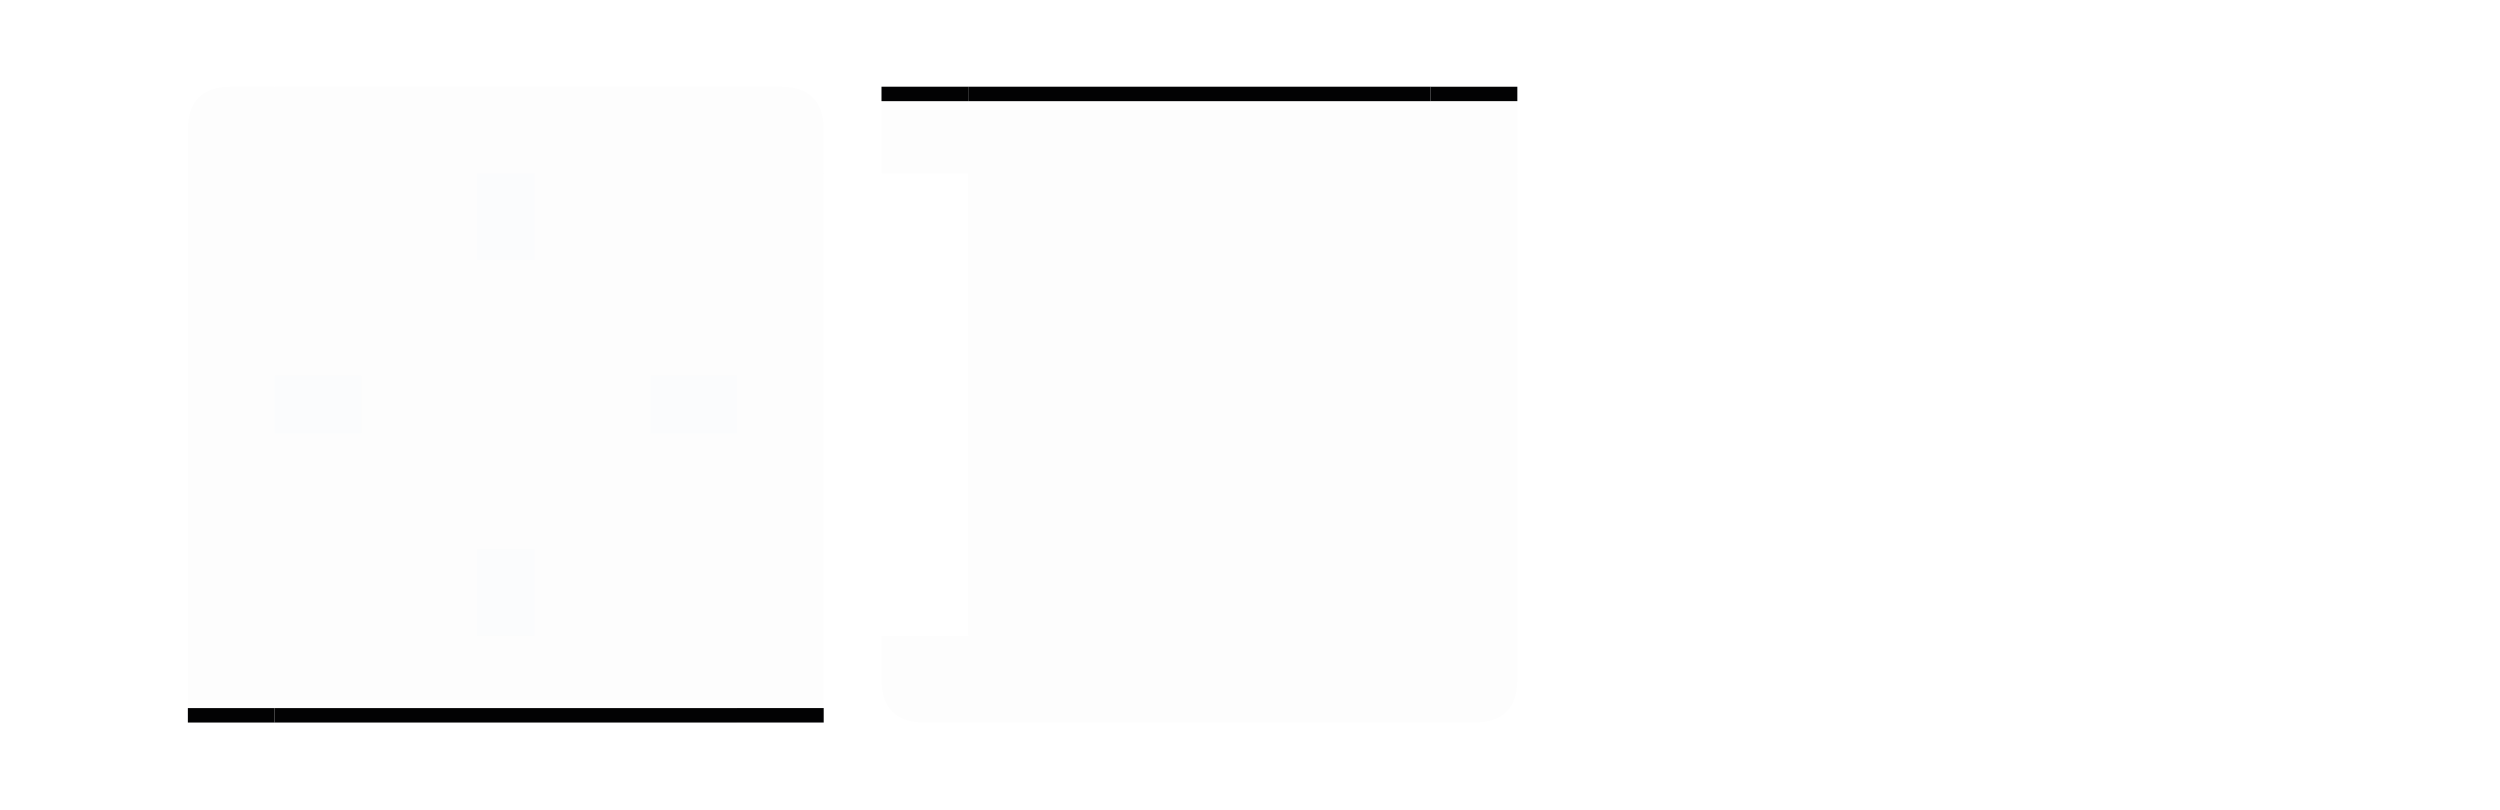
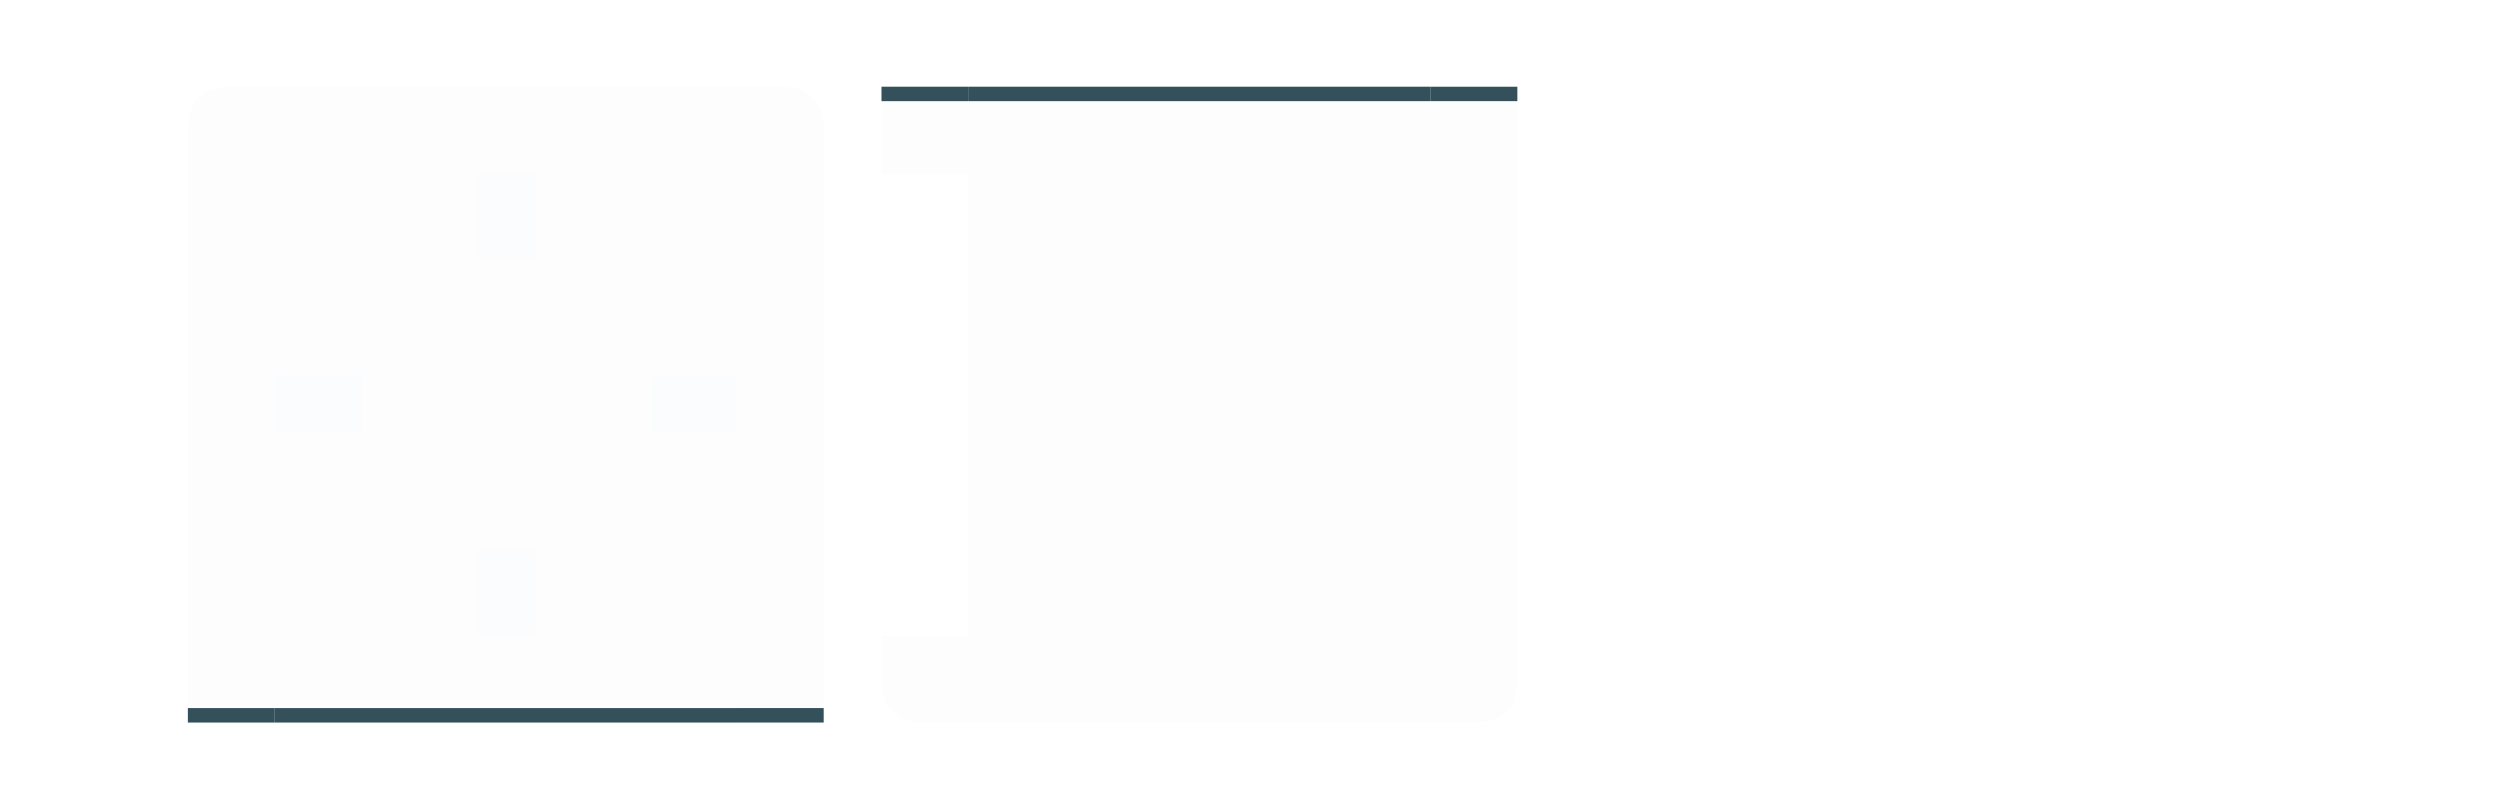
<svg xmlns="http://www.w3.org/2000/svg" version="1.1" viewBox="0 0 173 56" id="svg2">
  <defs id="defs41" />
  <style type="text/css" id="current-color-scheme" />
  <path style="fill:#151928;fill-opacity:1;opacity:1" opacity=".6" d="m-7-7h5v5h-5z" id="hint-stretch-borders" />
  <path style="color:#eff0f1;opacity:0.01;fill:#151928;fill-opacity:1" d="M 19,12 H 51 V 44 H 19 Z" class="ColorScheme-Background" id="header-center" />
  <path style="color:#eff0f1;opacity:0.01;fill:#151928;fill-opacity:1" d="m 51,12 h 6 v 32 h -6 z" class="ColorScheme-Background" id="header-right" />
  <path style="color:#eff0f1;opacity:0.01;fill:#151928;fill-opacity:1" d="M 19,12 V 6 h 32 v 6 z" class="ColorScheme-Background" id="header-top" />
  <g id="header-bottom">
    <path style="color:#eff0f1;opacity:0.01;fill:#151928;fill-opacity:1" d="m 51,44 v 6 H 19 v -6 z" class="ColorScheme-Background" id="rect3152" />
-     <path style="color:#232629;opacity:1;fill:#020203;fill-opacity:1" d="m 51,49 v 1 H 19 v -1 z" class="ColorScheme-Text" id="rect3154" />
+     <path style="color:#232629;opacity:1;fill:#002533;fill-opacity:0.8" d="m 51,49 v 1 H 19 v -1 z" class="ColorScheme-Text" id="rect3154" />
  </g>
  <path style="color:#eff0f1;opacity:0.01;fill:#151928;fill-opacity:1" d="M 19,44 H 13 V 12 h 6 z" class="ColorScheme-Background" id="header-left" />
  <g id="header-bottomright">
    <path style="color:#eff0f1;opacity:0.01;fill:#151928;fill-opacity:1" d="m 57,44 h -6 v 6 h 6 v -5 z" class="ColorScheme-Background" id="path3176" />
-     <path style="color:#232629;opacity:1;fill:#020203;fill-opacity:1;fill-rule:evenodd" d="m 57,49 h -6 v 1 h 6 c 0,-1 -2e-5,0 0,-1 z" class="ColorScheme-Text" id="path3178" />
+     <path style="color:#232629;opacity:1;fill:#002533;fill-opacity:0.8;fill-rule:evenodd" d="m 57,49 h -6 v 1 h 6 c 0,-1 -2e-5,0 0,-1 z" class="ColorScheme-Text" id="path3178" />
  </g>
  <g id="header-bottomleft">
    <path style="color:#eff0f1;opacity:0.01;fill:#151928;fill-opacity:1" d="m 19,50 v -6 h -6 v 6 c 6,4e-5 0,0 4,0 h 1 z" class="ColorScheme-Background" id="path3182" />
-     <path style="color:#232629;opacity:1;fill:#020203;fill-opacity:1;fill-rule:evenodd" d="m 19,50 v -1 h -4 l -2,-2e-5 v 1 L 15,50 h 1 z" class="ColorScheme-Text" id="path3184" />
+     <path style="color:#232629;opacity:1;fill:#002533;fill-opacity:0.8;fill-rule:evenodd" d="m 19,50 v -1 h -4 l -2,-2e-5 v 1 L 15,50 h 1 z" class="ColorScheme-Text" id="path3184" />
  </g>
  <path style="color:#eff0f1;opacity:0.01;fill:#151928;fill-opacity:1" d="m 16,6 c -2,0 -3,1 -3,3 v 3 h 6 V 6 h -1 1 z" class="ColorScheme-Background" id="header-topleft" />
  <path style="color:#eff0f1;opacity:0.01;fill:#151928;fill-opacity:1" d="m 51,6 v 6 h 6 V 9 C 57,7 56,6 54,6 h -2 z" class="ColorScheme-Background" id="header-topright" />
  <path style="color:#eff0f1;opacity:0.01;fill:#151928;fill-opacity:1" d="M 67,44 H 99 V 12 H 67 Z" class="ColorScheme-Background" id="footer-center" />
  <path style="color:#eff0f1;opacity:0.01;fill:#151928;fill-opacity:1" d="m 99,44 h 6 V 12 h -6 z" class="ColorScheme-Background" id="footer-right" />
  <path style="color:#eff0f1;opacity:0.01;fill:#151928;fill-opacity:1" d="m 67,44 v 6 h 32 v -6 z" class="ColorScheme-Background" id="footer-bottom" />
  <g id="footer-top">
    <path style="color:#eff0f1;opacity:0.01;fill:#151928;fill-opacity:1" d="M 99,12 V 6 H 67 v 6 z" class="ColorScheme-Background" id="rect3152-0" />
-     <path style="color:#232629;opacity:1;fill:#020203;fill-opacity:1" d="m 99,7 v -1 H 67 v 1 z" class="ColorScheme-Text" id="rect3154-9" />
+     <path style="color:#232629;opacity:1;fill:#002533;fill-opacity:0.8" d="m 99,7 v -1 H 67 v 1 z" class="ColorScheme-Text" id="rect3154-9" />
  </g>
  <path style="color:#eff0f1;opacity:0;fill:#151928;fill-opacity:1" d="m 67,12 h -6 v 32 h 6 z" class="ColorScheme-Background" id="footer-left" />
  <g id="footer-topright">
    <path style="color:#eff0f1;opacity:0.01;fill:#151928;fill-opacity:1" d="M 105,12 H 99 V 6 h 6 v 5 z" class="ColorScheme-Background" id="path3176-6" />
-     <path style="color:#232629;opacity:1;fill:#020203;fill-opacity:1;fill-rule:evenodd" d="M 105,7 H 99 V 6 h 6 c 0,1 -2e-5,0 0,1 z" class="ColorScheme-Text" id="path3178-2" />
+     <path style="color:#232629;opacity:1;fill:#002533;fill-opacity:0.8;fill-rule:evenodd" d="M 105,7 H 99 V 6 h 6 c 0,1 -2e-5,0 0,1 z" class="ColorScheme-Text" id="path3178-2" />
  </g>
  <g id="footer-topleft">
    <path style="color:#eff0f1;opacity:0.01;fill:#151928;fill-opacity:1;stroke-width:1" d="m 67,6 v 6 H 61 V 6 c 6,-4e-5 0,0 4,0 h 1 z" class="ColorScheme-Background" id="path3182-1" />
-     <path style="color:#232629;opacity:1;fill:#020203;fill-opacity:1;fill-rule:evenodd" d="m 67,6 v 1 h -4 l -2,2e-5 v -1 l 2,-2e-5 h 1 z" class="ColorScheme-Text" id="path3184-8" />
+     <path style="color:#232629;opacity:1;fill:#002533;fill-opacity:0.8;fill-rule:evenodd" d="m 67,6 v 1 h -4 l -2,2e-5 v -1 l 2,-2e-5 h 1 z" class="ColorScheme-Text" id="path3184-8" />
  </g>
  <path style="color:#eff0f1;opacity:0.01;fill:#151928;fill-opacity:1" d="m 64,50 c -2,0 -3,-1 -3,-3 v -3 h 6 v 6 h -1 1 z" class="ColorScheme-Background" id="footer-bottomleft" />
  <path style="color:#eff0f1;opacity:0.01;fill:#151928;fill-opacity:1" d="m 99,50 v -6 h 6 v 3 c 0,2 -1,3 -3,3 h -2 z" class="ColorScheme-Background" id="footer-bottomright" />
  <path style="fill:#0055d4;fill-opacity:1;stroke-width:1;opacity:0.01" d="m 33,12 h 4 v 6 h -4 z" id="hint-top-margin" />
  <path style="fill:#0055d4;fill-opacity:1;opacity:0.01" d="m 33,38 h 4 v 6 h -4 z" id="hint-bottom-margin" />
  <path style="fill:#00bcd4;fill-opacity:1;opacity:0.01" d="m 51,26 v 4 h -6 v -4 z" id="hint-right-margin" />
  <path style="fill:#00bcd4;fill-opacity:1;stroke-width:1;opacity:0.01" d="m 25,26 v 4 h -6 v -4 z" id="hint-left-margin" />
</svg>
